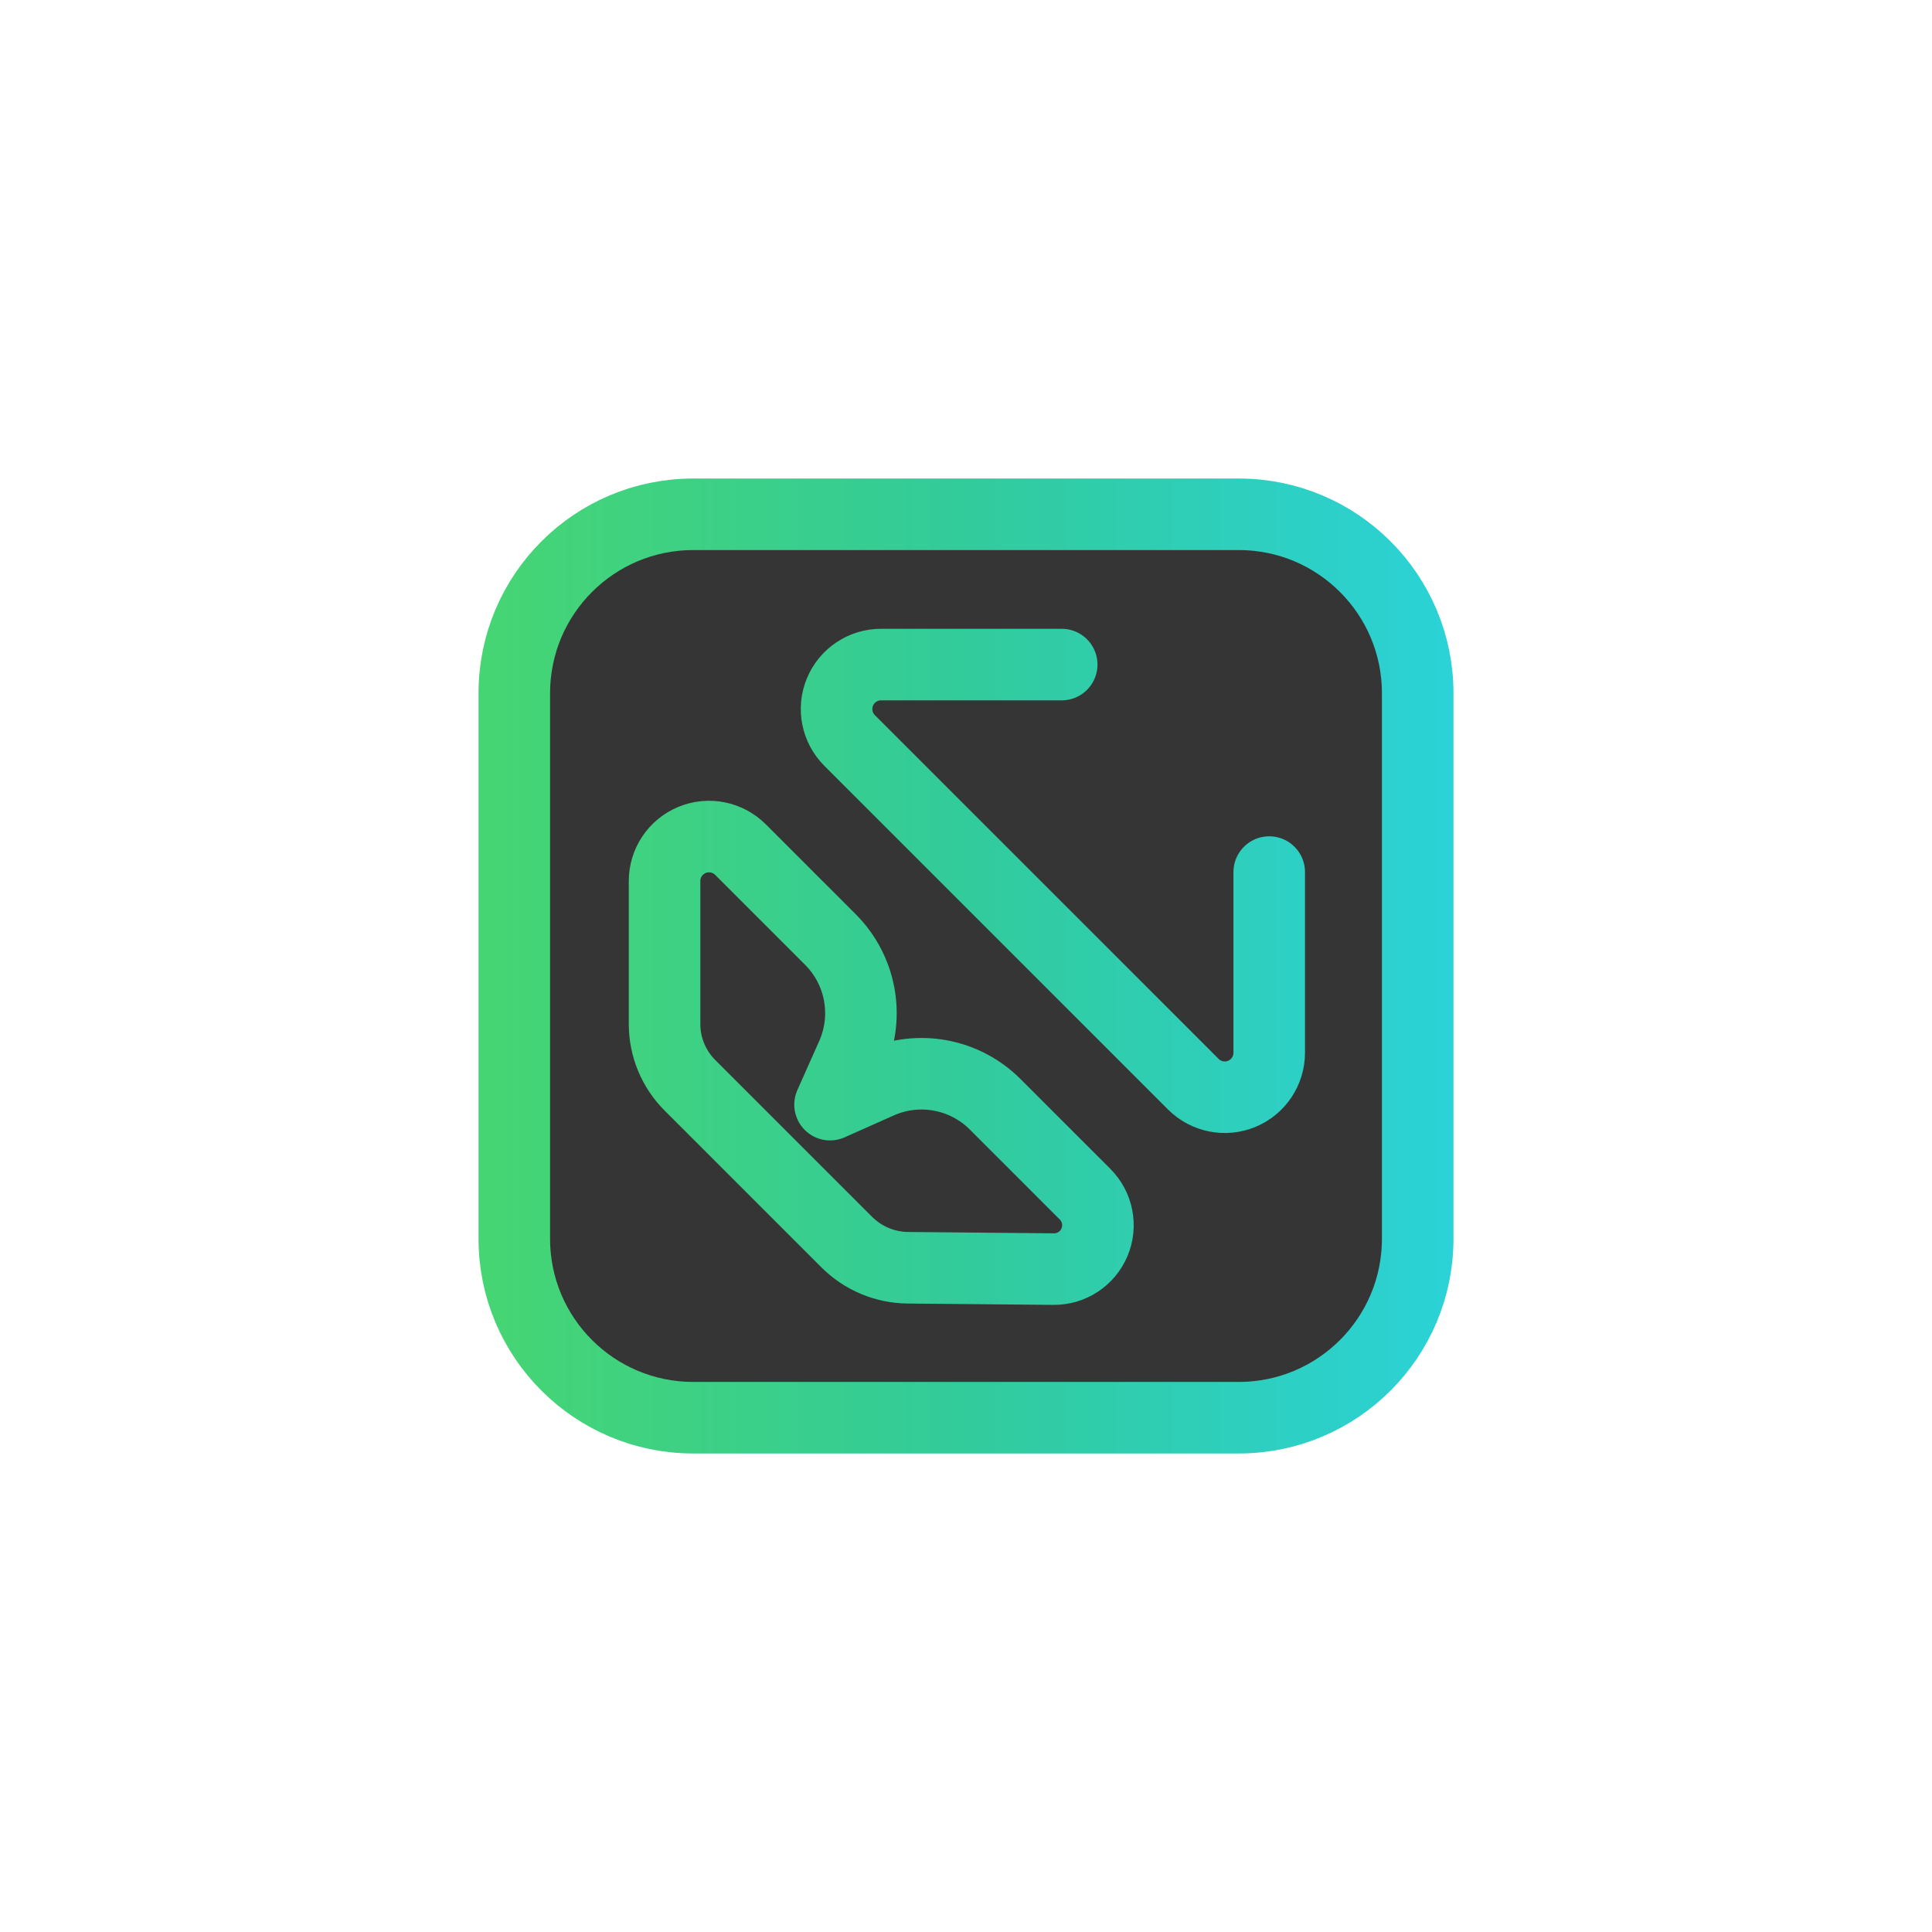
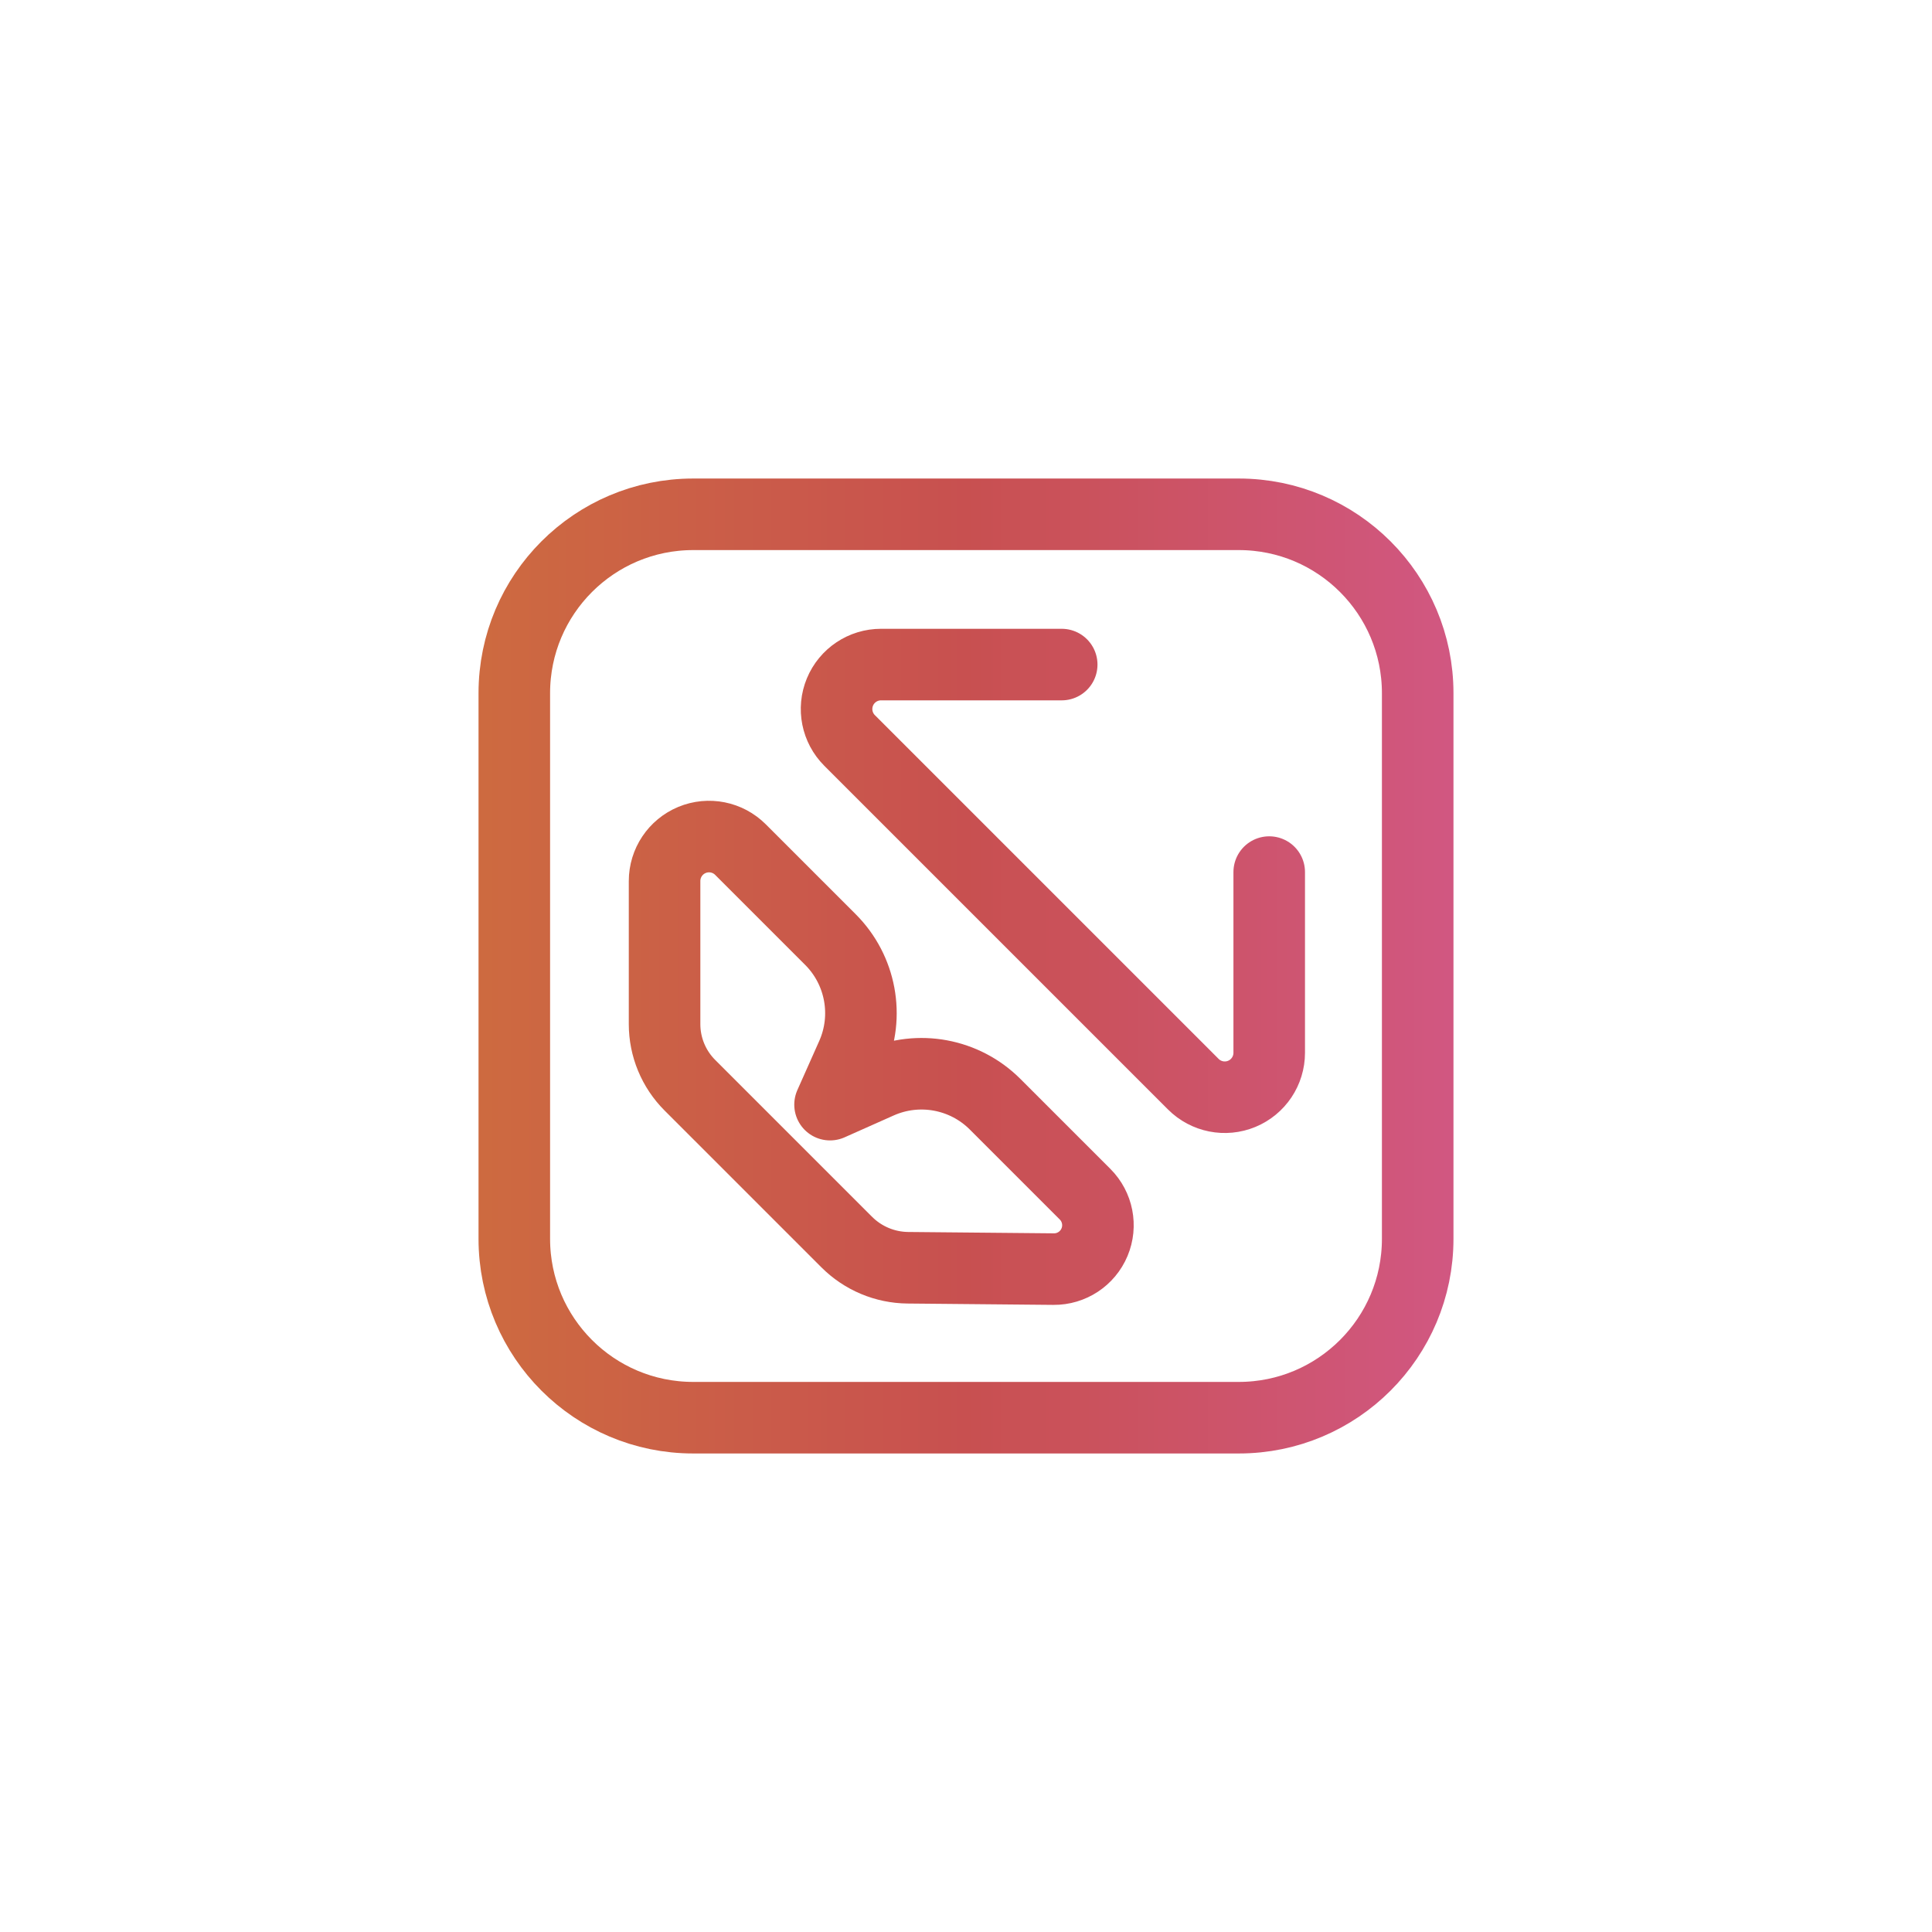
<svg xmlns="http://www.w3.org/2000/svg" xmlns:xlink="http://www.w3.org/1999/xlink" id="svg3995" version="1.1" viewBox="0 0 108 108" height="108" width="108">
  <defs id="defs3989">
    <linearGradient id="linearGradient870">
-       <stop offset="0" style="stop-color:#46d573;stop-opacity:1" id="stop864" />
-       <stop style="stop-color:#32cb9b;stop-opacity:1" offset="0.5" id="stop866" />
-       <stop style="stop-color:#2bd2d7;stop-opacity:1" offset="1" id="stop868" />
+       <stop id="stop864" offset="0" style="stop-color:#cd6a40;stop-opacity:1" />
+       <stop id="stop866" offset="0.5" style="stop-color:#c85050;stop-opacity:1" />
+       <stop id="stop868" offset="1" style="stop-color:#d15781;stop-opacity:1" />
    </linearGradient>
-     <linearGradient gradientUnits="userSpaceOnUse" y2="54" x2="81" y1="54" x1="27" xlink:href="#linearGradient870" id="linearGradient923" />
+     <linearGradient id="linearGradient923" xlink:href="#linearGradient870" x1="27" y1="54" x2="81" y2="54" gradientUnits="userSpaceOnUse" />
  </defs>
  <g id="layer1" style="display:inline;fill:none;stroke-width:4;stroke-miterlimit:4;stroke-dasharray:none;paint-order:normal">
-     <rect style="display:inline;fill:#353535;fill-opacity:1;stroke:url(#linearGradient923);stroke-width:4;stroke-linecap:butt;stroke-miterlimit:4;stroke-dasharray:none;stroke-opacity:1;paint-order:normal" id="rect4560" width="50.5" height="50.5" x="28.75" y="28.75" rx="10" ry="10" />
-     <path style="display:inline;fill:none;fill-opacity:1;stroke:url(#linearGradient923);stroke-width:4;stroke-linecap:round;stroke-linejoin:round;stroke-miterlimit:4;stroke-dasharray:none;stroke-opacity:1;paint-order:normal" d="M 47.336,69.436 38.564,60.664 A 4.828,4.828 67.5 0 1 37.15,57.25 v -8 a 2.485,2.485 157.5 0 1 4.243,-1.757 l 5.029,5.029 a 5.82,5.82 79.502 0 1 1.201,6.482 L 46.4,61.75 49.146,60.527 a 5.82,5.82 10.498 0 1 6.482,1.201 l 5.029,5.029 a 2.453,2.453 112.766 0 1 -1.757,4.187 l -8.15,-0.076 a 4.893,4.893 22.766 0 1 -3.414,-1.433 z" id="path903" />
-     <path style="display:inline;fill:none;stroke:url(#linearGradient923);stroke-width:4;stroke-linecap:round;stroke-linejoin:round;stroke-miterlimit:4;stroke-dasharray:none;stroke-opacity:1;paint-order:normal" d="m 70.95,48.75 v 10.1 a 2.485,2.485 157.5 0 1 -4.243,1.757 L 47.493,41.393 A 2.485,2.485 112.5 0 1 49.25,37.15 h 10.1" id="path915" />
+     <rect id="rect4560" x="28.75" y="28.75" rx="10" ry="10" width="50.5" height="50.5" style="display:inline;fill:url(#linearGradient845);fill-opacity:1;stroke:url(#linearGradient923);stroke-width:4;stroke-linecap:butt;stroke-miterlimit:4;stroke-dasharray:none;stroke-opacity:1;paint-order:normal" />
+     <path id="path903" d="M 47.336,69.436 38.564,60.664 A 4.828,4.828 67.5 0 1 37.15,57.25 v -8 a 2.485,2.485 157.5 0 1 4.243,-1.757 l 5.029,5.029 a 5.82,5.82 79.502 0 1 1.201,6.482 L 46.4,61.75 49.146,60.527 a 5.82,5.82 10.498 0 1 6.482,1.201 l 5.029,5.029 a 2.453,2.453 112.766 0 1 -1.757,4.187 l -8.15,-0.076 a 4.893,4.893 22.766 0 1 -3.414,-1.433 z" style="display:inline;fill:none;fill-opacity:1;stroke:url(#linearGradient923);stroke-width:4;stroke-linecap:round;stroke-linejoin:round;stroke-miterlimit:4;stroke-dasharray:none;stroke-opacity:1;paint-order:normal" />
+     <path id="path915" d="m 70.95,48.75 v 10.1 a 2.485,2.485 157.5 0 1 -4.243,1.757 L 47.493,41.393 A 2.485,2.485 112.5 0 1 49.25,37.15 h 10.1" style="display:inline;fill:none;stroke:url(#linearGradient923);stroke-width:4;stroke-linecap:round;stroke-linejoin:round;stroke-miterlimit:4;stroke-dasharray:none;stroke-opacity:1;paint-order:normal" />
  </g>
</svg>
